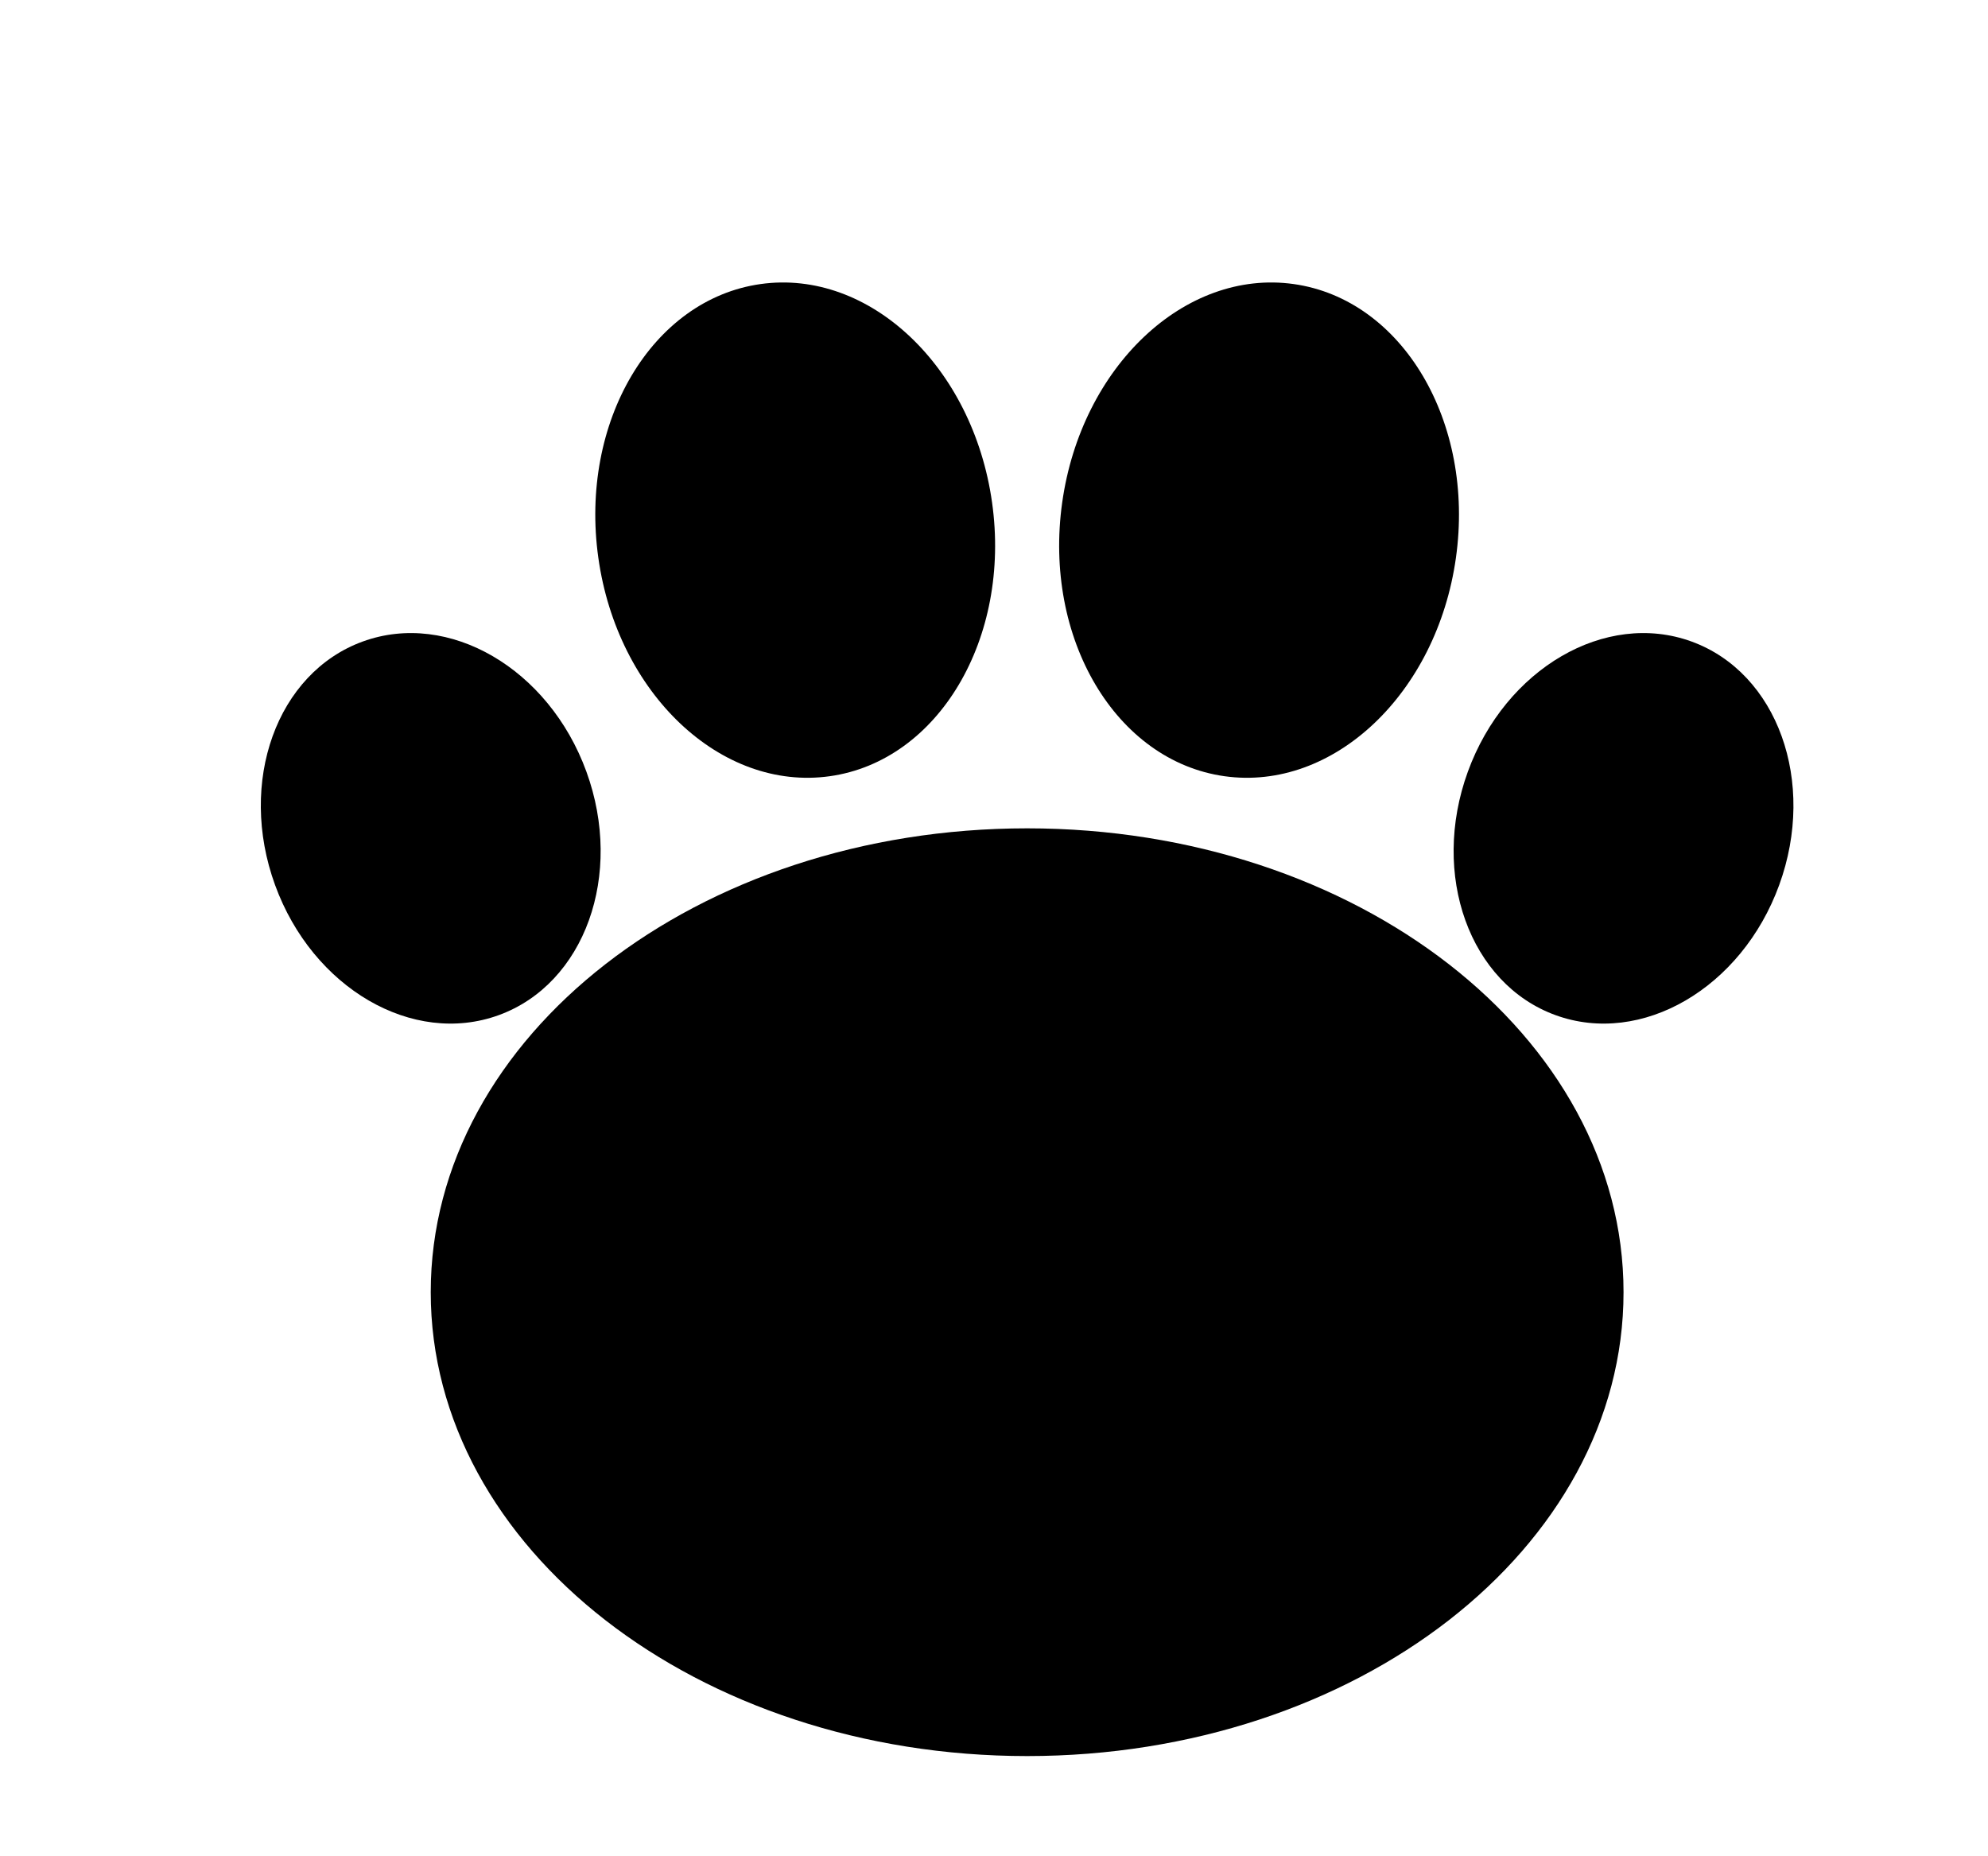
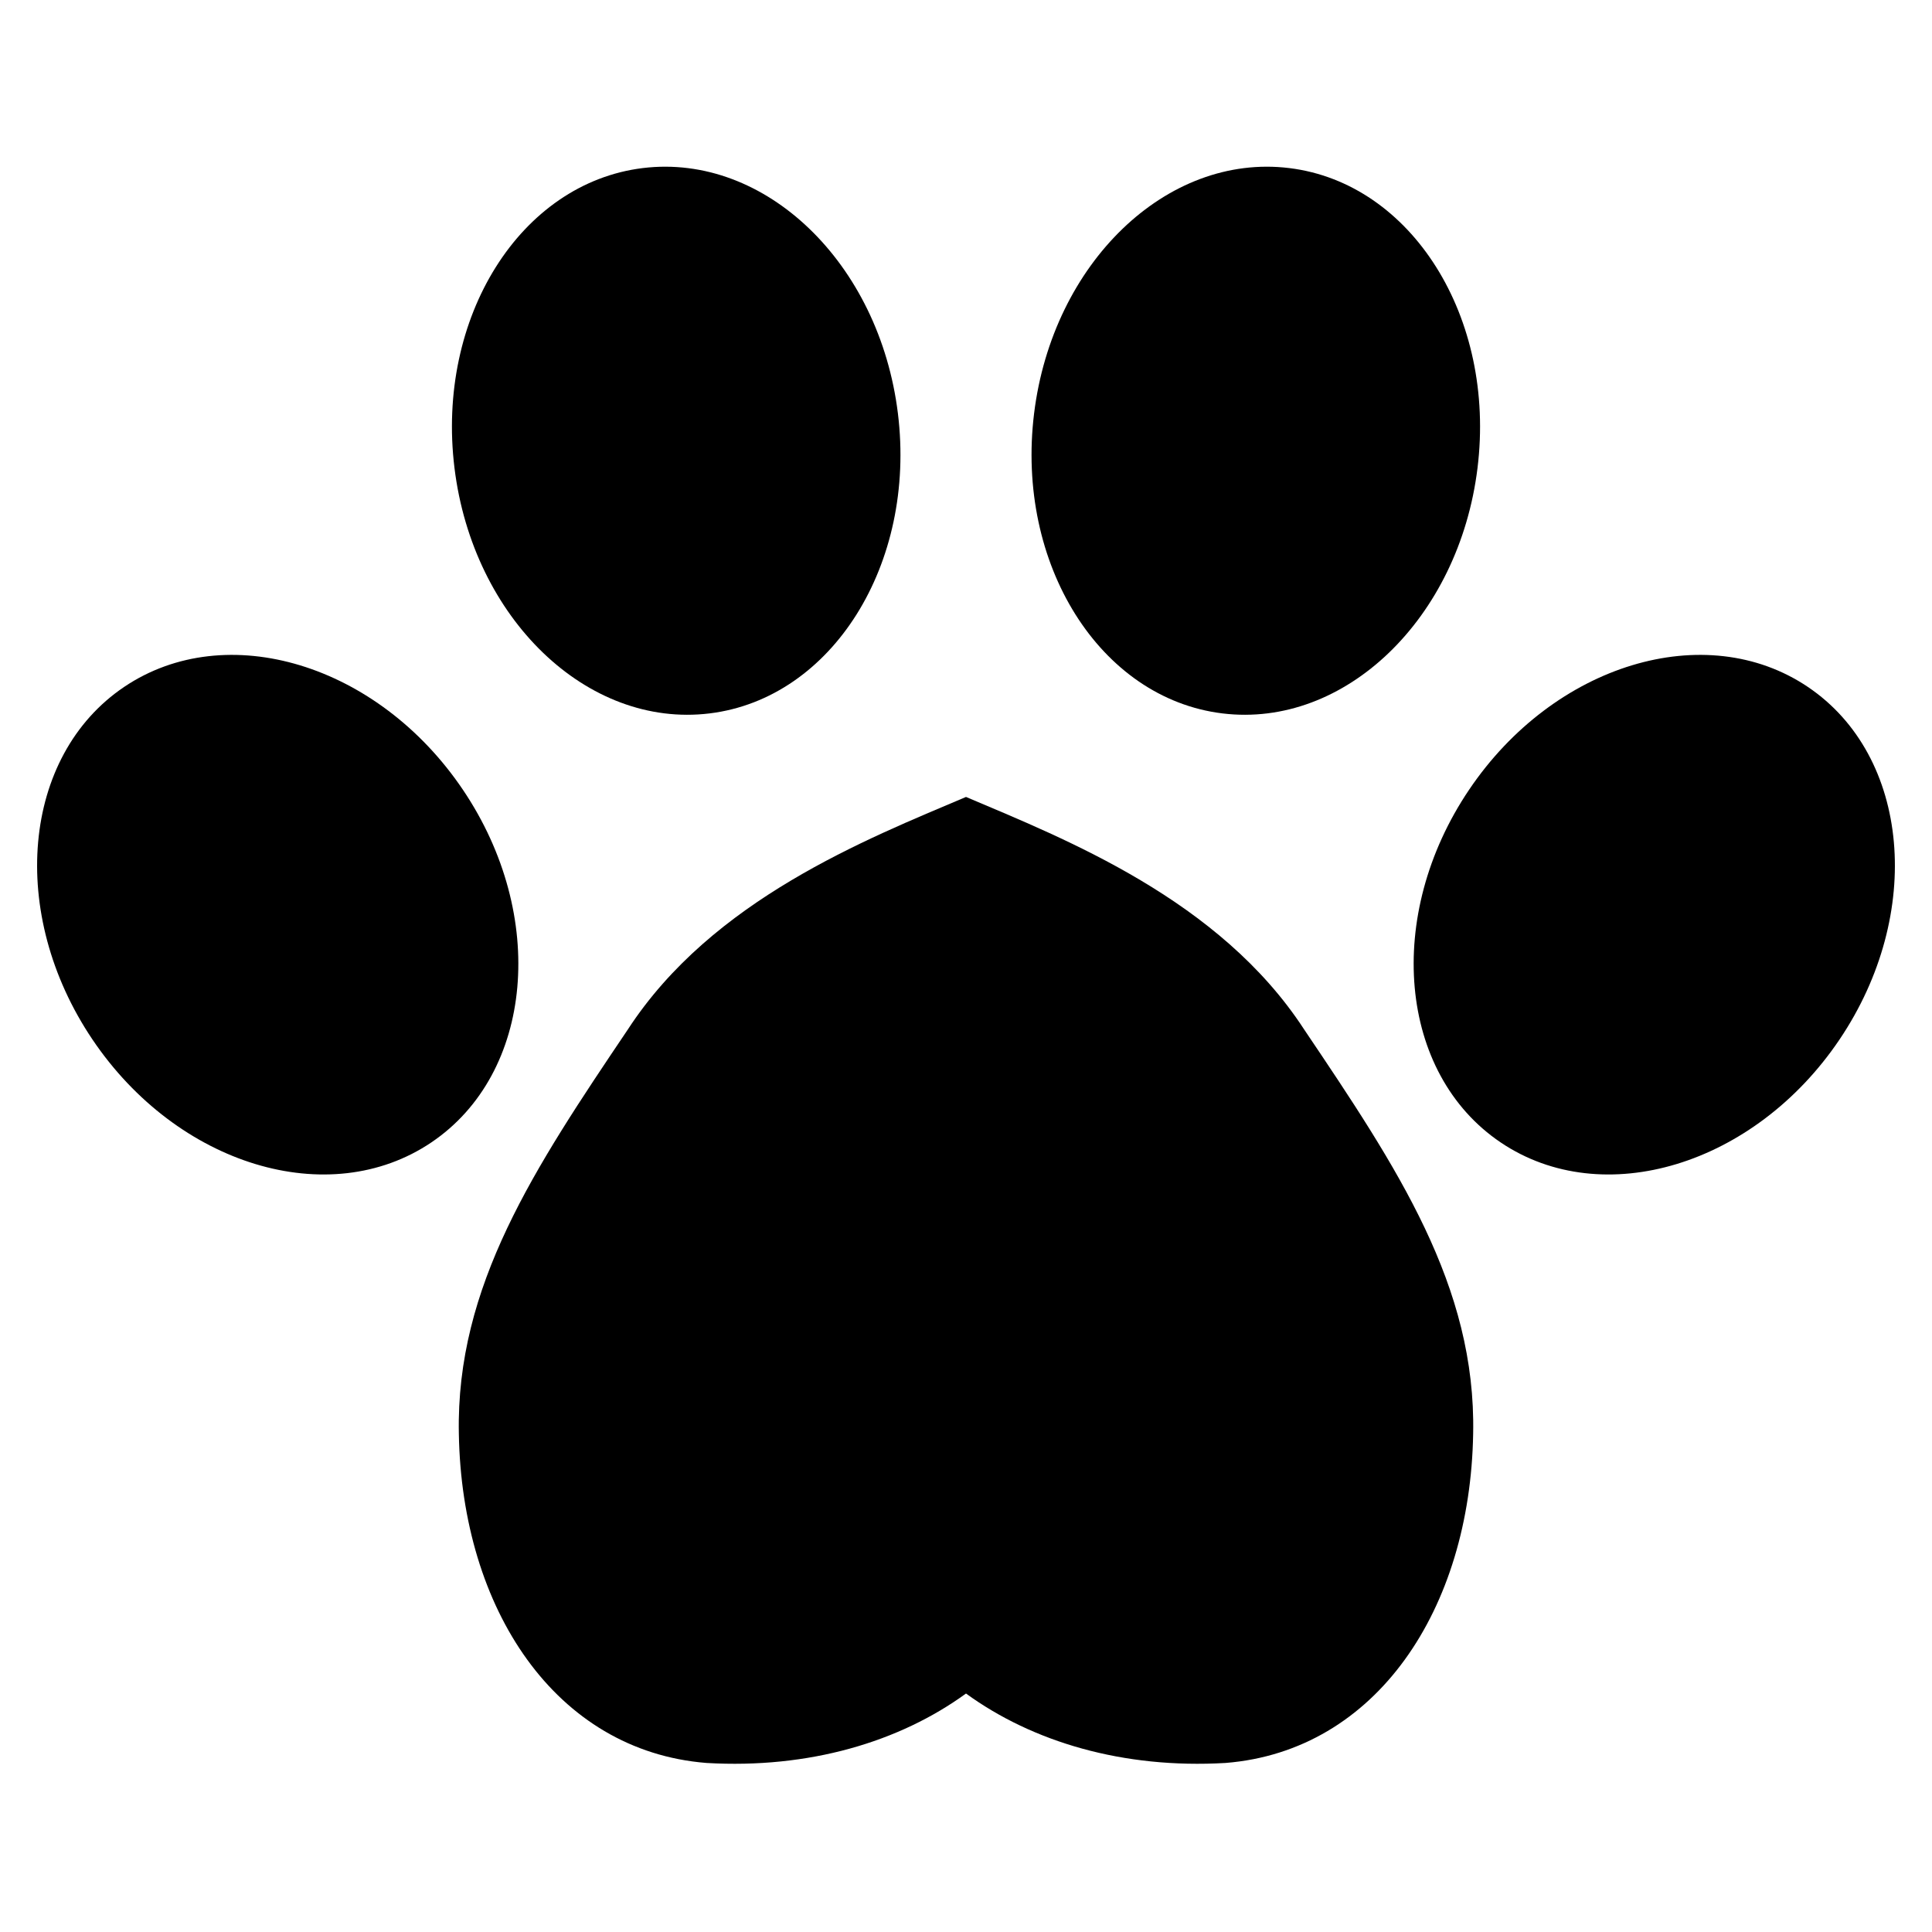
- <svg xmlns="http://www.w3.org/2000/svg" viewBox="0 0 60 56" fill="currentColor">
-   <ellipse cx="13" cy="25" rx="5" ry="6" transform="rotate(-20 13 25)" />
-   <ellipse cx="24" cy="16" rx="6" ry="7.5" transform="rotate(-8  24 16)" />
-   <ellipse cx="38" cy="16" rx="6" ry="7.5" transform="rotate(8   38 16)" />
-   <ellipse cx="49" cy="25" rx="5" ry="6" transform="rotate(20  49 25)" />
-   <ellipse cx="31" cy="39" rx="18" ry="14" />
+ <svg xmlns="http://www.w3.org/2000/svg" viewBox="0 0 64 64" fill="currentColor">
+   <ellipse cx="22.4" cy="14.6" rx="7.4" ry="9.1" transform="rotate(-7 22.4 14.6)" />
+   <ellipse cx="41.6" cy="14.6" rx="7.4" ry="9.1" transform="rotate(7 41.6 14.6)" />
+   <ellipse cx="9.2" cy="30.3" rx="7.4" ry="9.1" transform="rotate(-34 9.2 30.3)" />
+   <ellipse cx="54.8" cy="30.3" rx="7.4" ry="9.1" transform="rotate(34 54.8 30.3)" />
+   <path d="M32 26.4C35.3 27.8 40.4 29.8 43.2 34.1C46.3 38.7 48.9 42.6 48.8 47.5C48.7 53.3 45.6 58 40.6 58.4C37.2 58.6 34.2 57.7 32 56.1C29.8 57.7 26.8 58.6 23.4 58.4C18.4 58 15.3 53.3 15.2 47.5C15.1 42.6 17.7 38.7 20.8 34.1C23.6 29.8 28.7 27.8 32 26.4Z" />
</svg>
